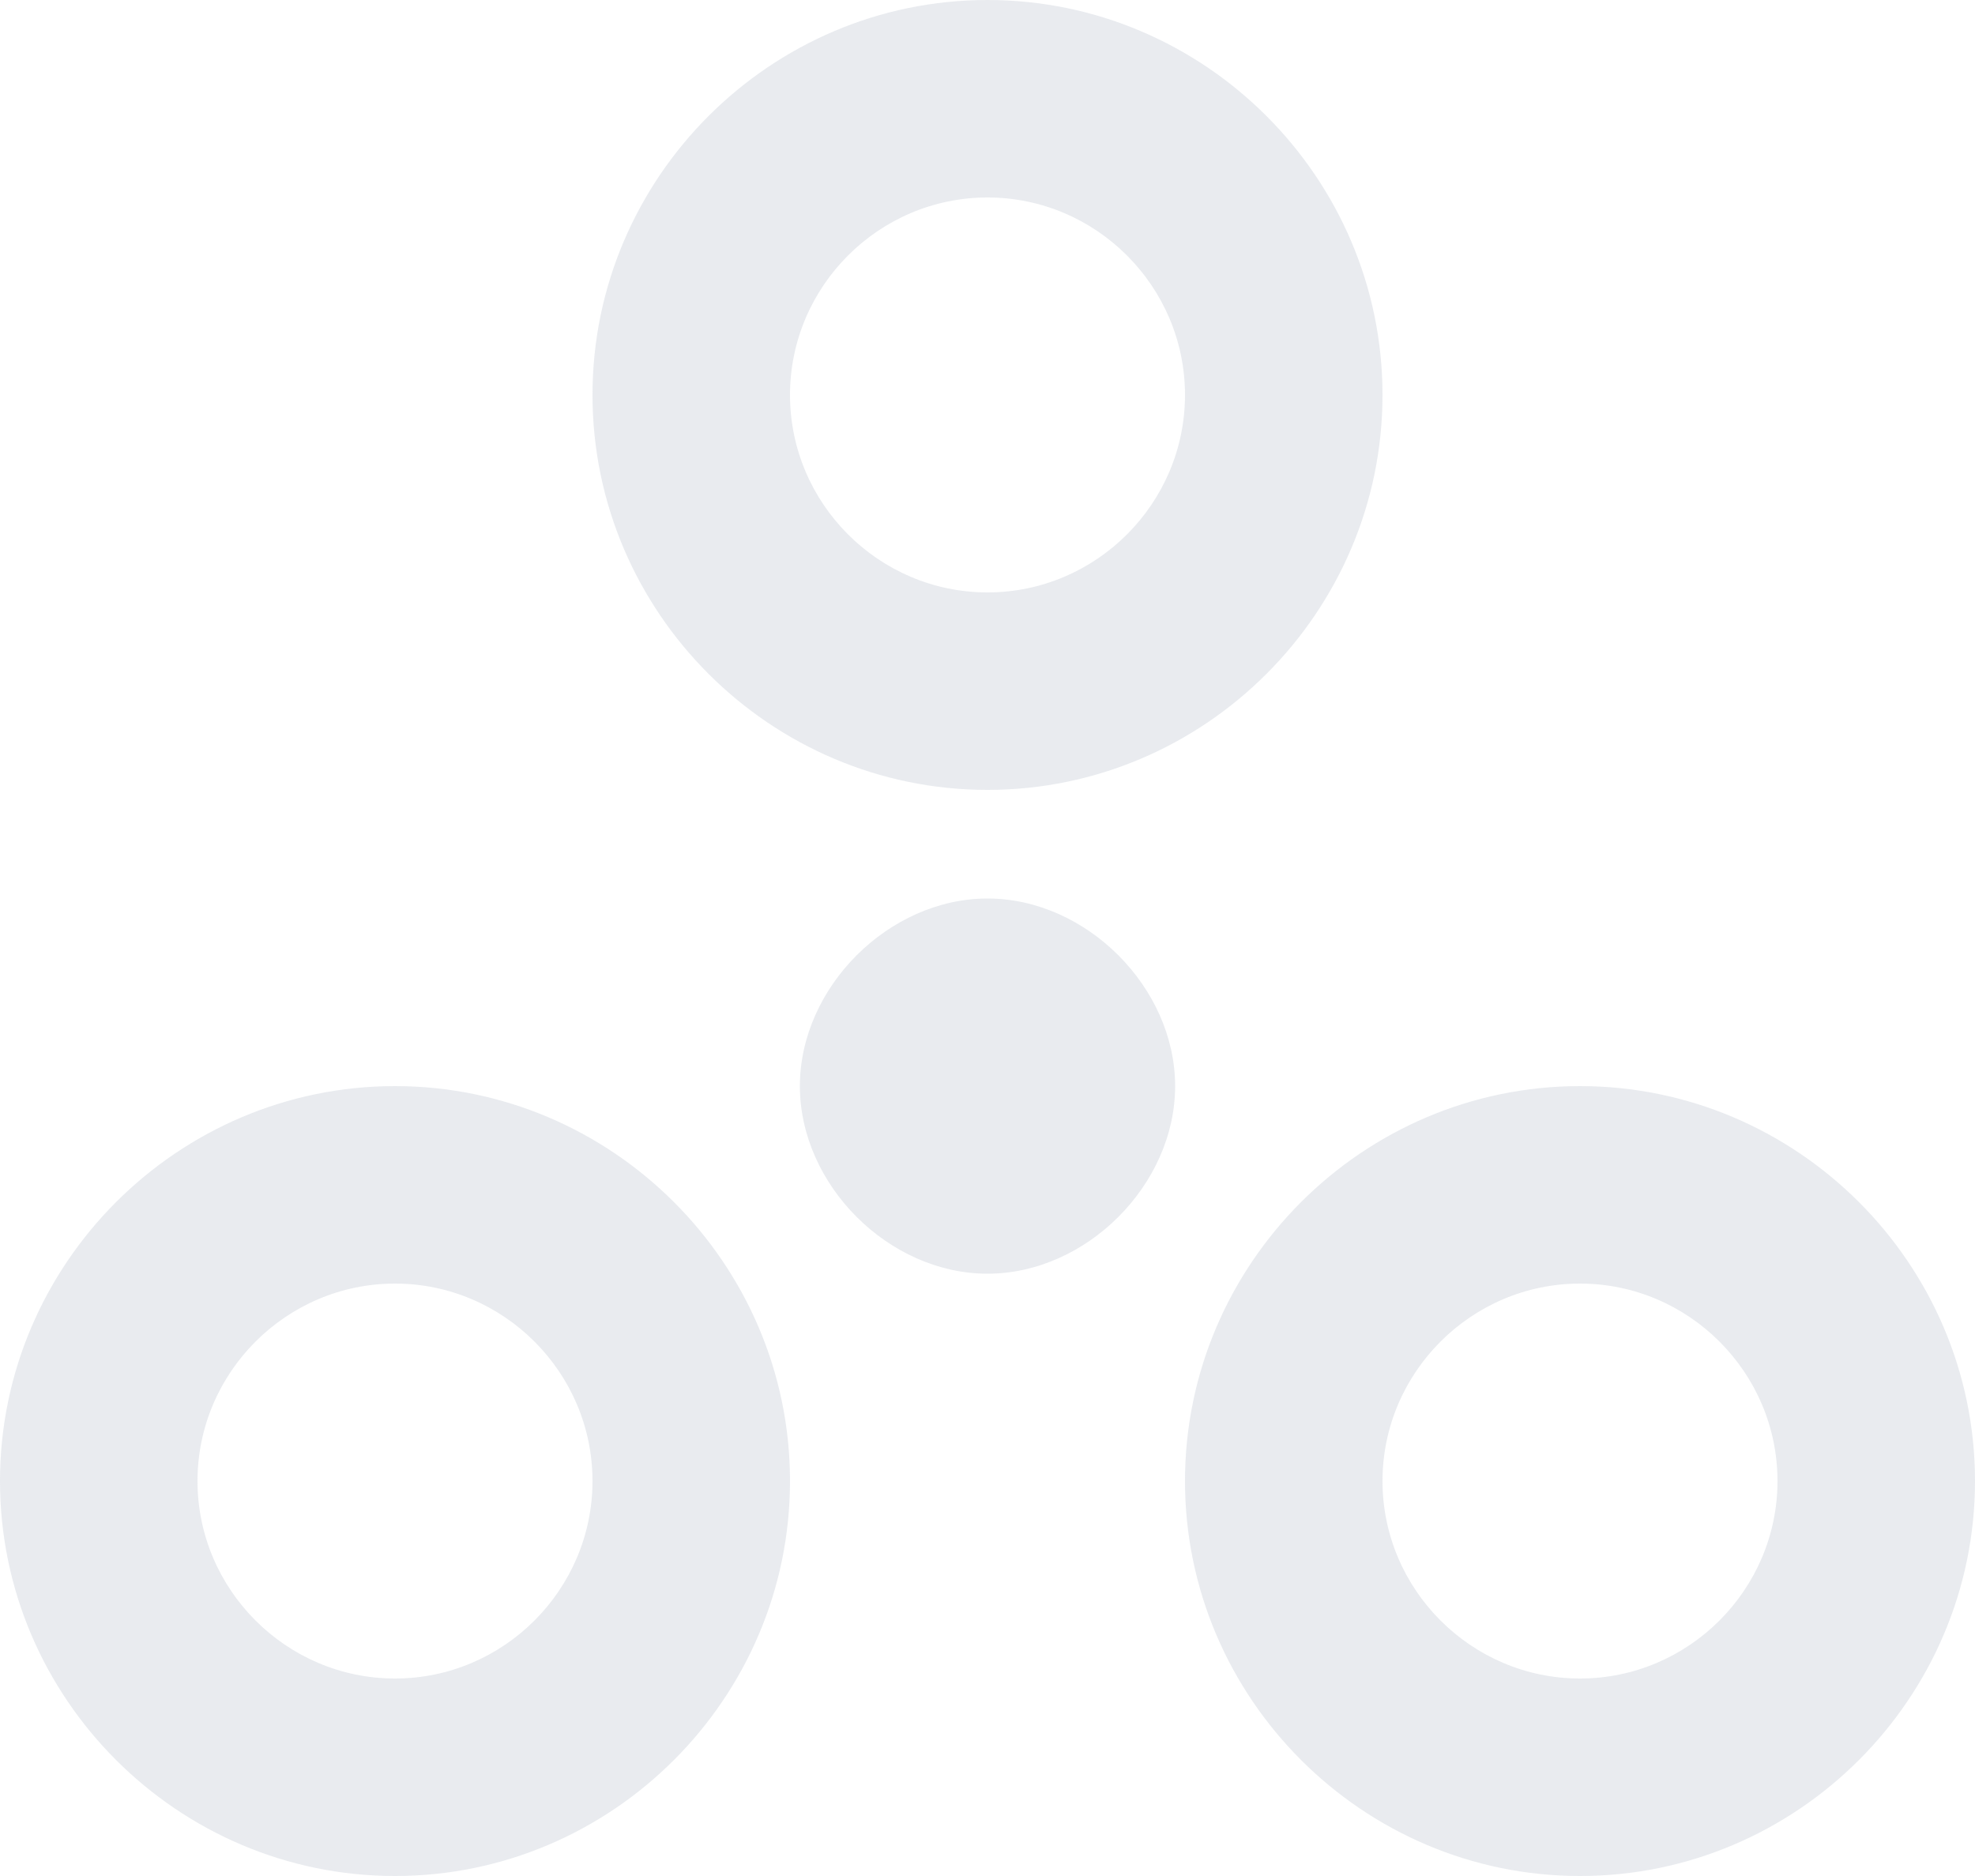
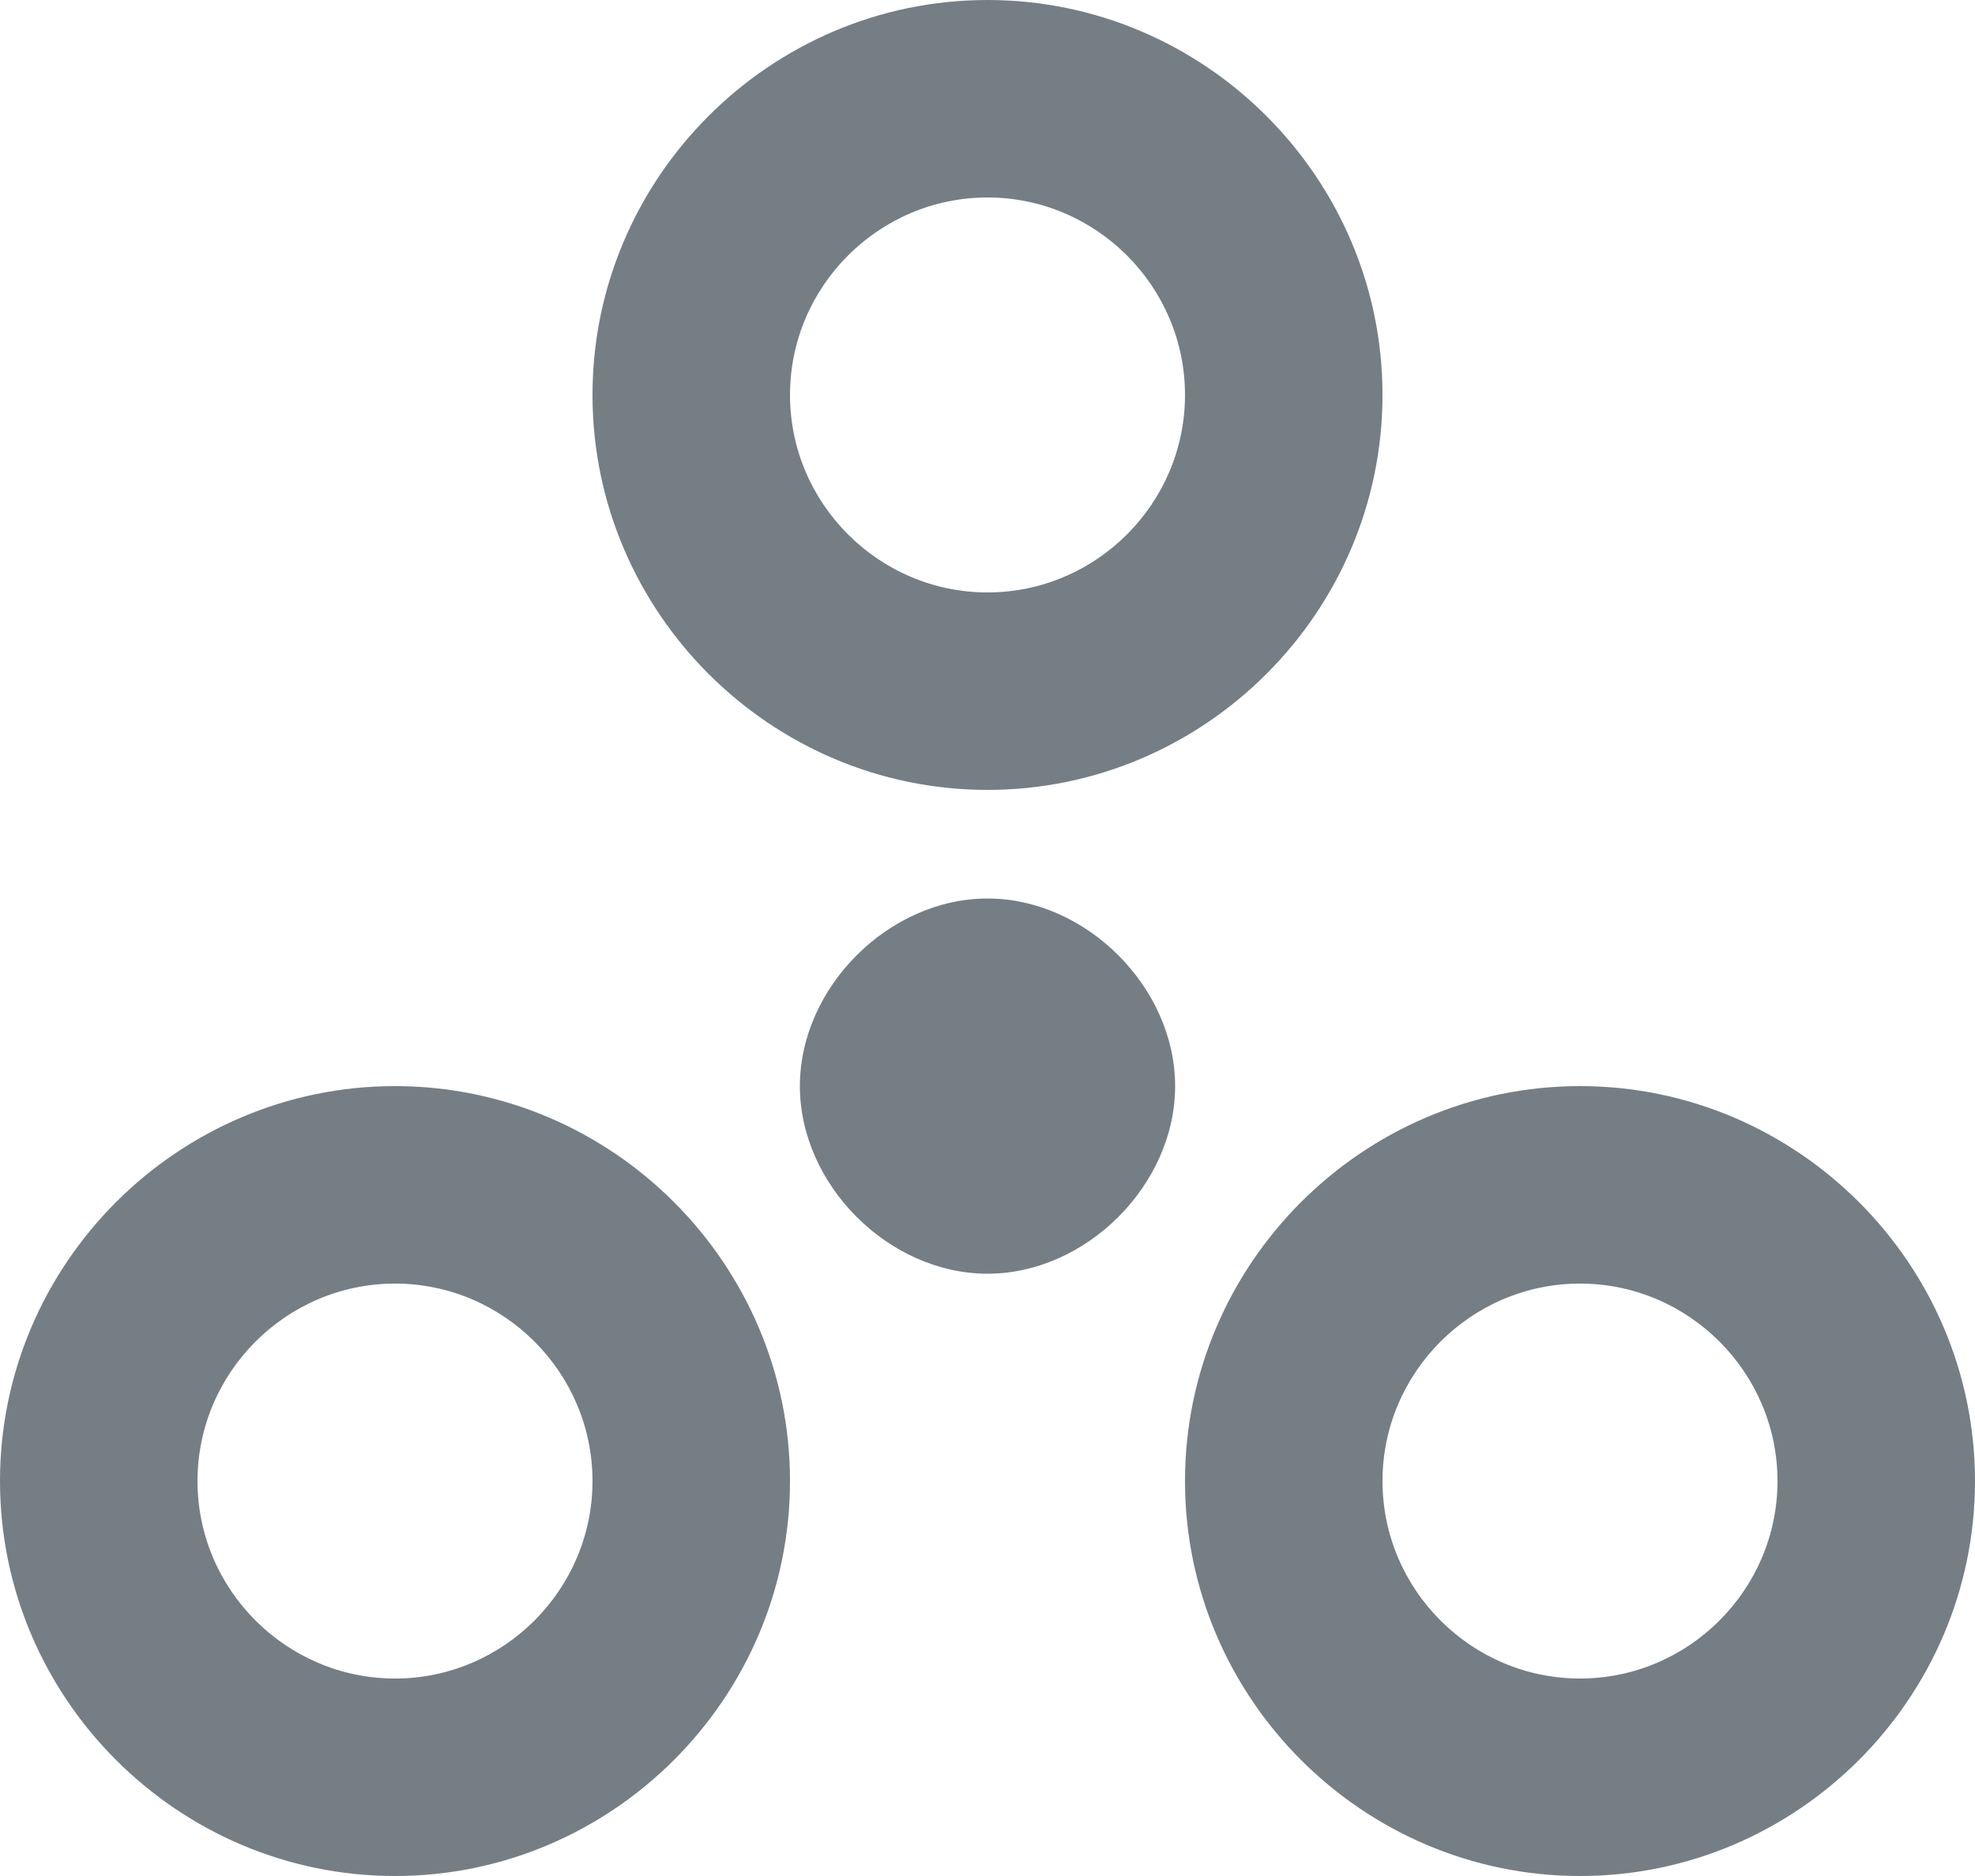
<svg xmlns="http://www.w3.org/2000/svg" width="20px" height="19px" viewBox="0 0 20 19" version="1.1">
  <defs />
  <g id="StyleGuide" stroke="none" stroke-width="1" fill="none" fill-rule="evenodd" opacity="0.8">
-     <g id="Style-Guide" transform="translate(-3771, -1215)" fill="#E3E6EB">
+     <g id="Style-Guide" transform="translate(-3771, -1215)" fill="#535e67">
      <g id="Network_Light" transform="translate(3771, 1215)">
        <path d="M10,8 C12.2,8 14,6.2 14,4 C14,1.8 12.2,0 10,0 C7.8,0 6,1.8 6,4 C6,6.2 7.8,8 10,8 L10,8 Z M10,2 C11.1,2 12,2.9 12,4 C12,5.1 11.1,6 10,6 C8.9,6 8,5.1 8,4 C8,2.9 8.9,2 10,2 L10,2 Z M4,11 C1.8,11 0,12.8 0,15 C0,17.2 1.8,19 4,19 C6.2,19 8,17.2 8,15 C8,12.8 6.2,11 4,11 L4,11 Z M4,17 C2.9,17 2,16.1 2,15 C2,13.9 2.9,13 4,13 C5.1,13 6,13.9 6,15 C6,16.1 5.1,17 4,17 L4,17 Z M10,9.1 C9,9.1 8.1,10 8.1,11 C8.1,12 9,12.9 10,12.9 C11,12.9 11.9,12 11.9,11 C11.9,10 11,9.1 10,9.1 L10,9.1 Z M16,11 C13.8,11 12,12.8 12,15 C12,17.2 13.8,19 16,19 C18.2,19 20,17.2 20,15 C20,12.8 18.2,11 16,11 L16,11 Z M16,17 C14.9,17 14,16.1 14,15 C14,13.9 14.9,13 16,13 C17.1,13 18,13.9 18,15 C18,16.1 17.1,17 16,17 L16,17 Z" id="Shape" />
      </g>
    </g>
  </g>
</svg>
